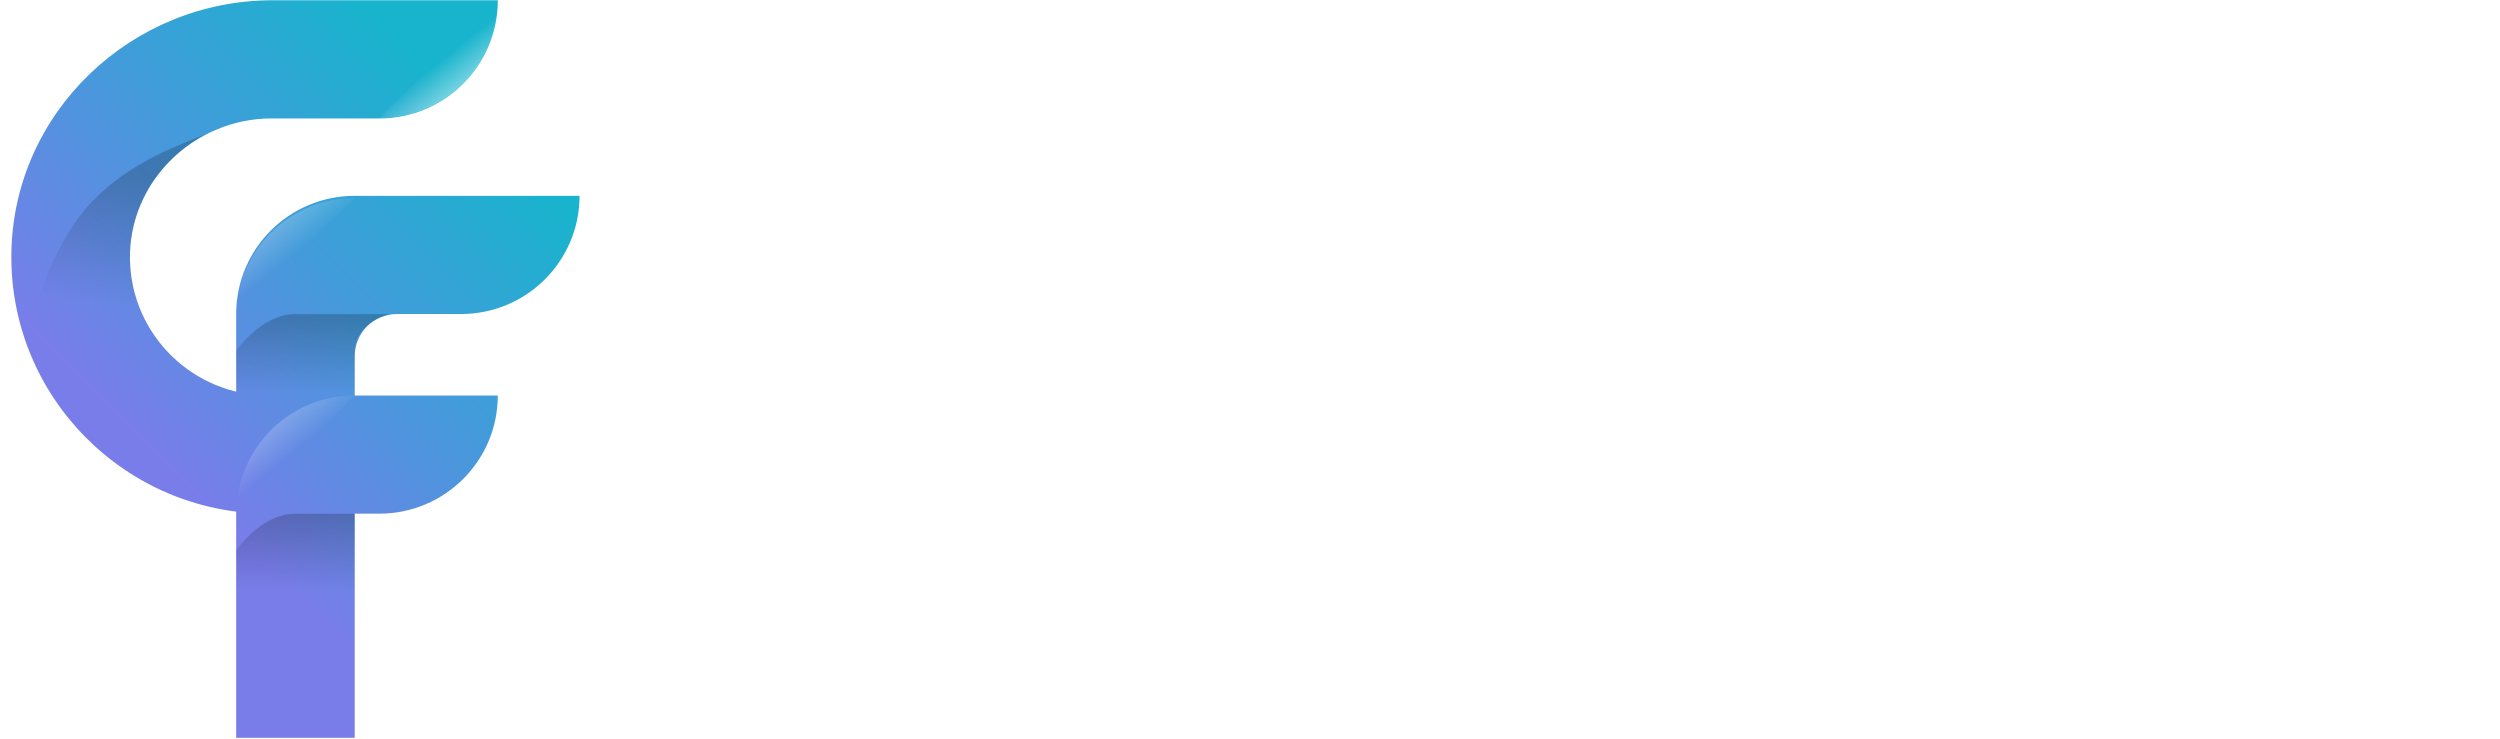
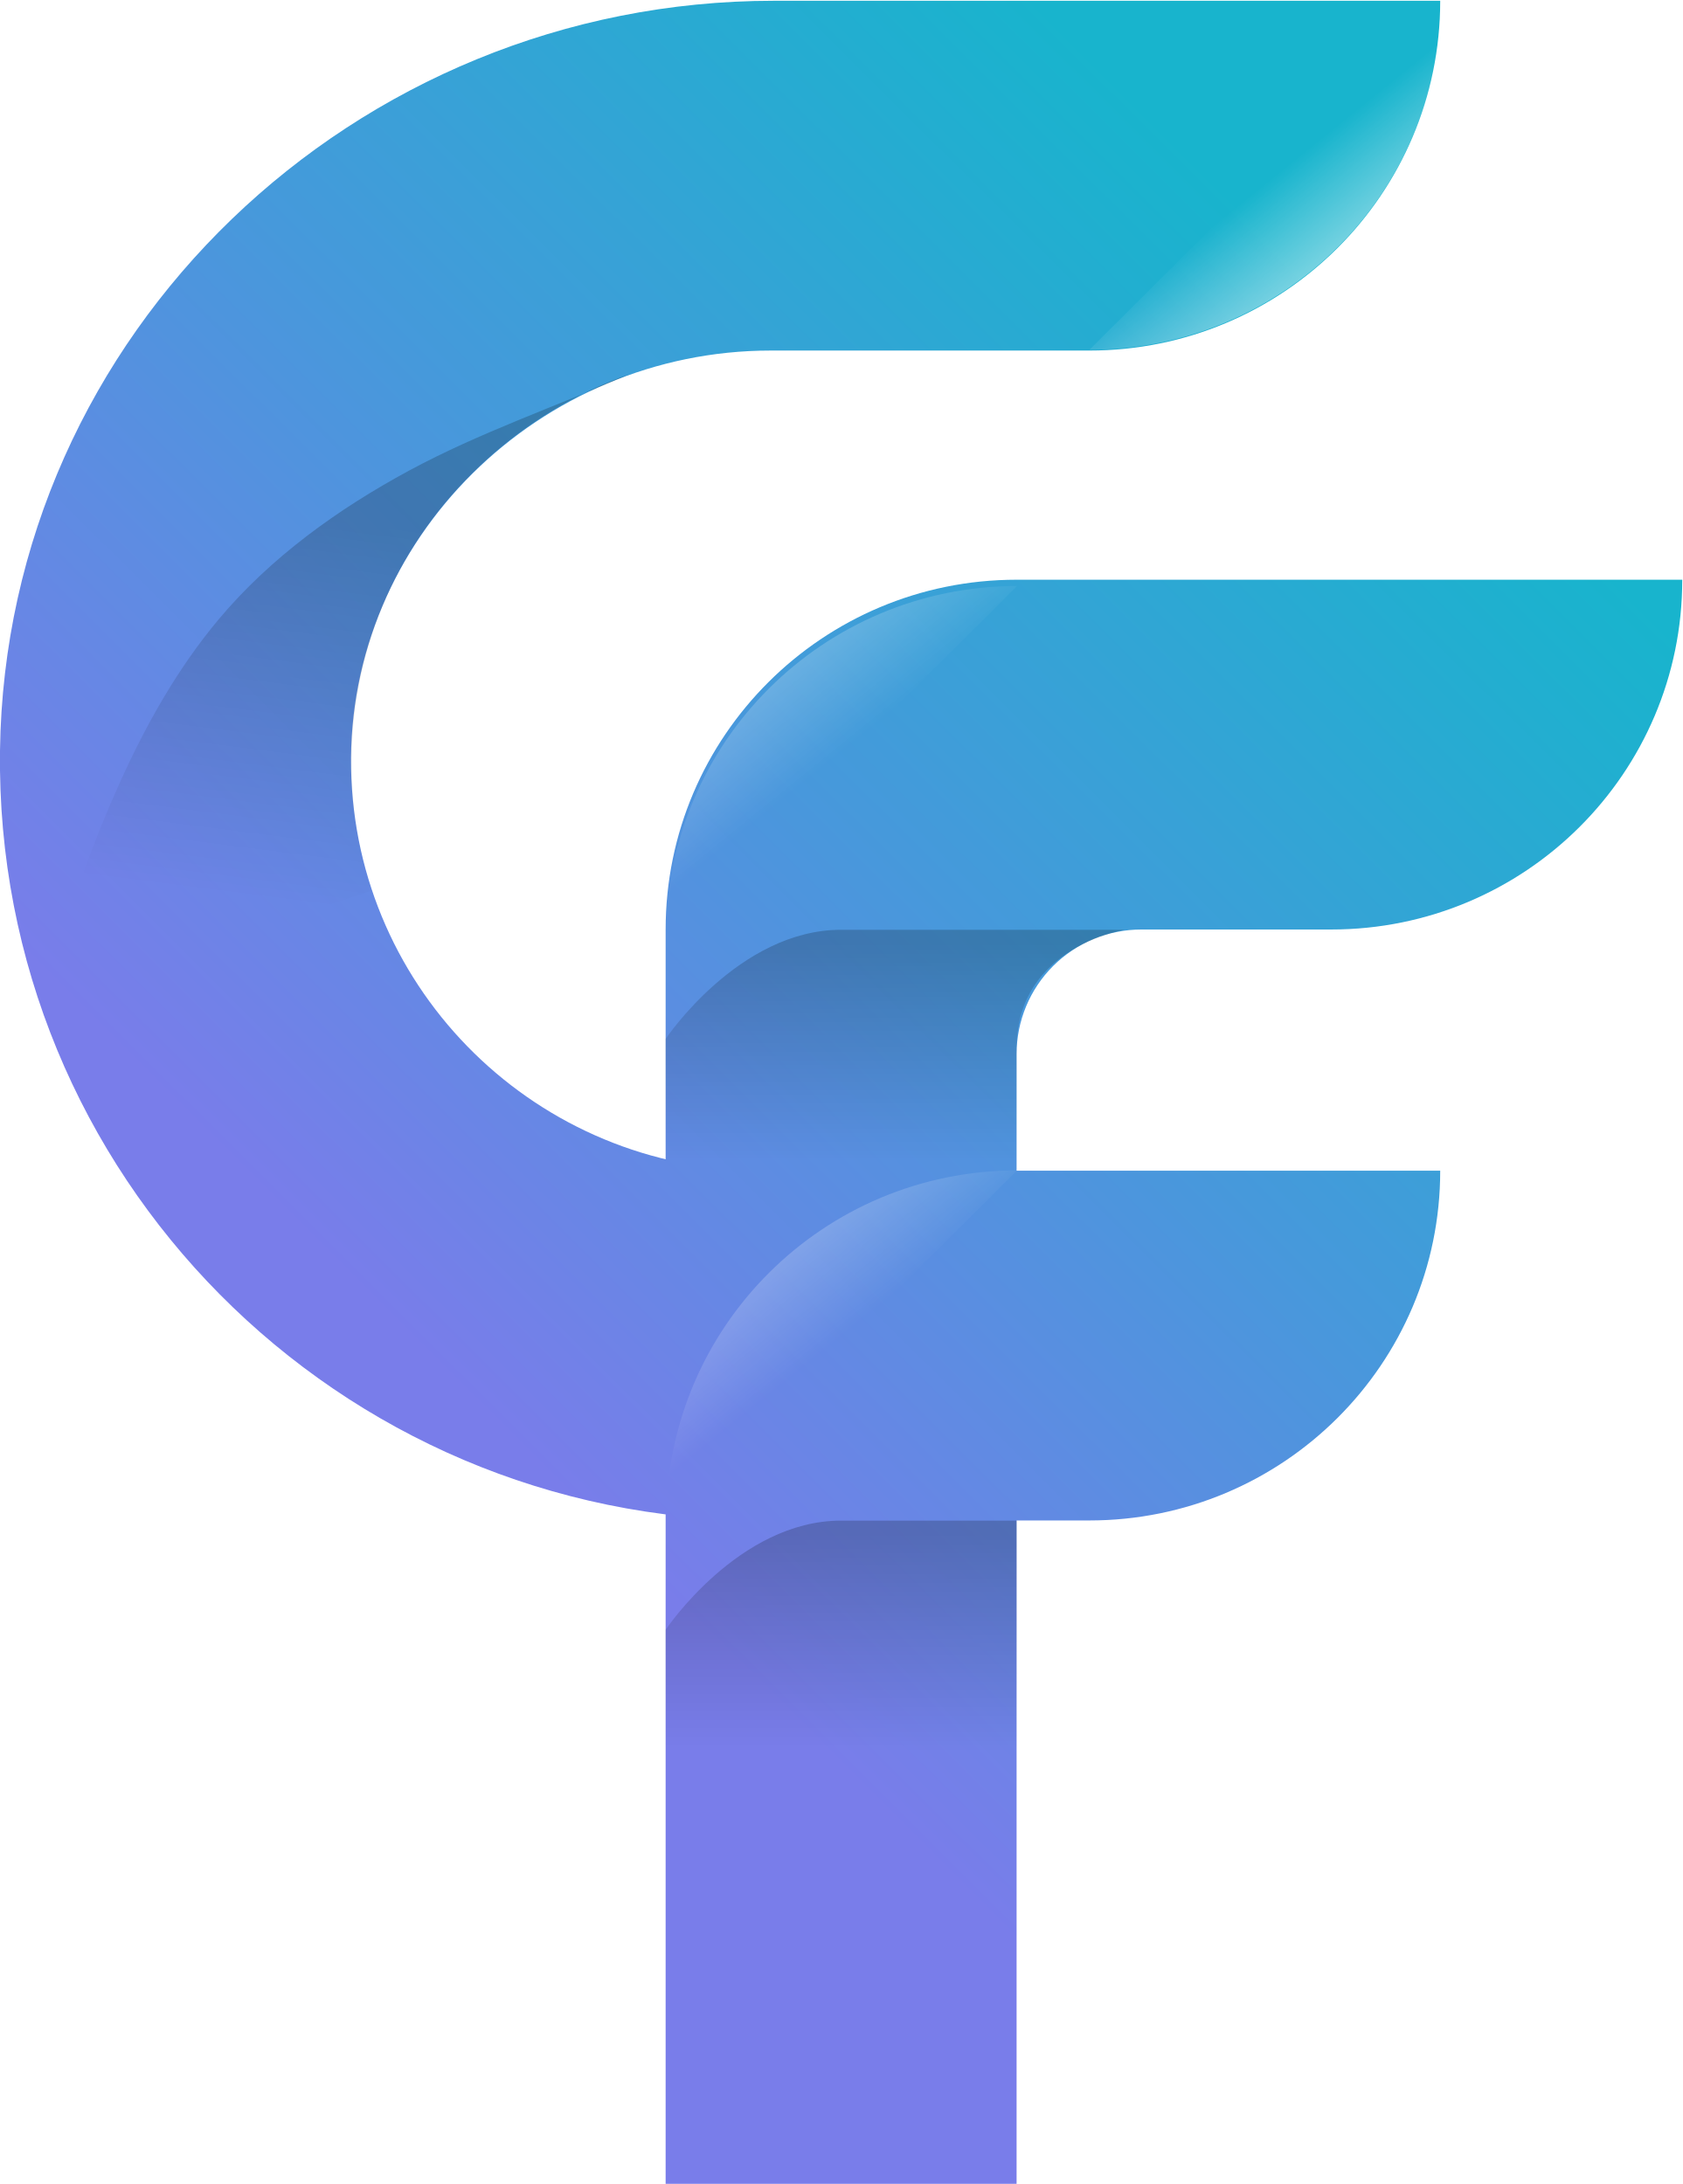
- <svg xmlns="http://www.w3.org/2000/svg" width="220" height="65" viewBox="0 0 220 65" fill="none" style="&#10;    background: red;&#10;">
+ <svg xmlns="http://www.w3.org/2000/svg" fill="none" viewBox="1 0 50 64.93">
  <path d="M31.215 17.235C25.454 17.235 20.784 21.89 20.784 27.634V64.925H31.215V31.334C31.215 30.848 31.312 30.367 31.498 29.918C31.685 29.469 31.958 29.061 32.303 28.717C32.648 28.373 33.057 28.101 33.507 27.915C33.958 27.729 34.441 27.634 34.928 27.634H40.568C46.33 27.634 51 22.978 51 17.235H31.218H31.215Z" fill="url(#paint0_linear_47_2135)" />
  <path d="M23.903 10.422H33.374C39.136 10.422 43.806 5.766 43.806 0.023H23.999C11.545 0.023 1.164 9.899 1 22.314C0.838 34.927 11.046 45.203 23.663 45.203H33.374C39.136 45.203 43.806 40.548 43.806 34.805H23.663C16.989 34.805 11.563 29.475 11.435 22.851C11.303 16.016 17.046 10.422 23.903 10.422Z" fill="url(#paint1_linear_47_2135)" />
  <g opacity="0.2">
    <path d="M34.438 27.642H26C22.951 27.642 20.782 30.89 20.782 30.89V34.465H31.216V31.159C31.216 28.143 34.438 27.642 34.438 27.642Z" fill="url(#paint2_linear_47_2135)" />
  </g>
  <g opacity="0.2">
    <path d="M31.216 48.724V52.032H20.782V48.456C20.782 48.456 22.949 45.208 25.998 45.208H31.216V48.724Z" fill="url(#paint3_linear_47_2135)" />
  </g>
  <path opacity="0.4" d="M31.231 34.796C25.47 34.796 20.8 39.452 20.8 45.195L31.231 34.796Z" fill="url(#paint4_linear_47_2135)" />
  <path opacity="0.4" d="M31.231 17.422C25.47 17.422 20.8 22.078 20.8 27.821L31.231 17.422Z" fill="url(#paint5_linear_47_2135)" />
  <path opacity="0.8" d="M33.38 10.399C39.141 10.399 43.811 5.743 43.811 0L33.38 10.399Z" fill="url(#paint6_linear_47_2135)" />
  <g opacity="0.2">
    <path d="M19.69 11.132C17.51 12.09 15.264 12.855 13.16 13.99C11.035 15.139 9.037 16.575 7.49 18.424C5.084 21.302 3.737 25.066 2.554 28.574C2.511 28.701 2.293 29.74 2.165 29.782L12.056 26.474C12.056 26.474 10.312 22.051 12.728 17.237C14.142 14.426 16.716 12.176 19.69 11.132Z" fill="url(#paint7_linear_47_2135)" />
  </g>
  <defs>
    <linearGradient id="paint0_linear_47_2135" x1="51.04" y1="19.164" x2="21.829" y2="48.468" gradientUnits="userSpaceOnUse">
      <stop stop-color="#18B4CD" />
      <stop offset="0.5" stop-color="#4699DB" />
      <stop offset="1" stop-color="#797DEA" />
    </linearGradient>
    <linearGradient id="paint1_linear_47_2135" x1="40.273" y1="8.431" x2="11.062" y2="37.735" gradientUnits="userSpaceOnUse">
      <stop stop-color="#18B4CD" />
      <stop offset="0.5" stop-color="#4699DB" />
      <stop offset="1" stop-color="#797DEA" />
    </linearGradient>
    <linearGradient id="paint2_linear_47_2135" x1="27.611" y1="28.037" x2="27.611" y2="34.515" gradientUnits="userSpaceOnUse">
      <stop />
      <stop offset="1" stop-opacity="0" />
    </linearGradient>
    <linearGradient id="paint3_linear_47_2135" x1="26" y1="45.602" x2="26" y2="52.081" gradientUnits="userSpaceOnUse">
      <stop />
      <stop offset="1" stop-opacity="0" />
    </linearGradient>
    <linearGradient id="paint4_linear_47_2135" x1="22.278" y1="35.405" x2="25.872" y2="39.847" gradientUnits="userSpaceOnUse">
      <stop stop-color="white" />
      <stop offset="1" stop-color="white" stop-opacity="0" />
    </linearGradient>
    <linearGradient id="paint5_linear_47_2135" x1="22.278" y1="18.031" x2="25.872" y2="22.473" gradientUnits="userSpaceOnUse">
      <stop stop-color="white" />
      <stop offset="1" stop-color="white" stop-opacity="0" />
    </linearGradient>
    <linearGradient id="paint6_linear_47_2135" x1="42.333" y1="9.79" x2="38.739" y2="5.348" gradientUnits="userSpaceOnUse">
      <stop stop-color="white" />
      <stop offset="1" stop-color="white" stop-opacity="0" />
    </linearGradient>
    <linearGradient id="paint7_linear_47_2135" x1="11.562" y1="15.49" x2="10.113" y2="26.904" gradientUnits="userSpaceOnUse">
      <stop />
      <stop offset="1" stop-opacity="0" />
    </linearGradient>
  </defs>
</svg>
